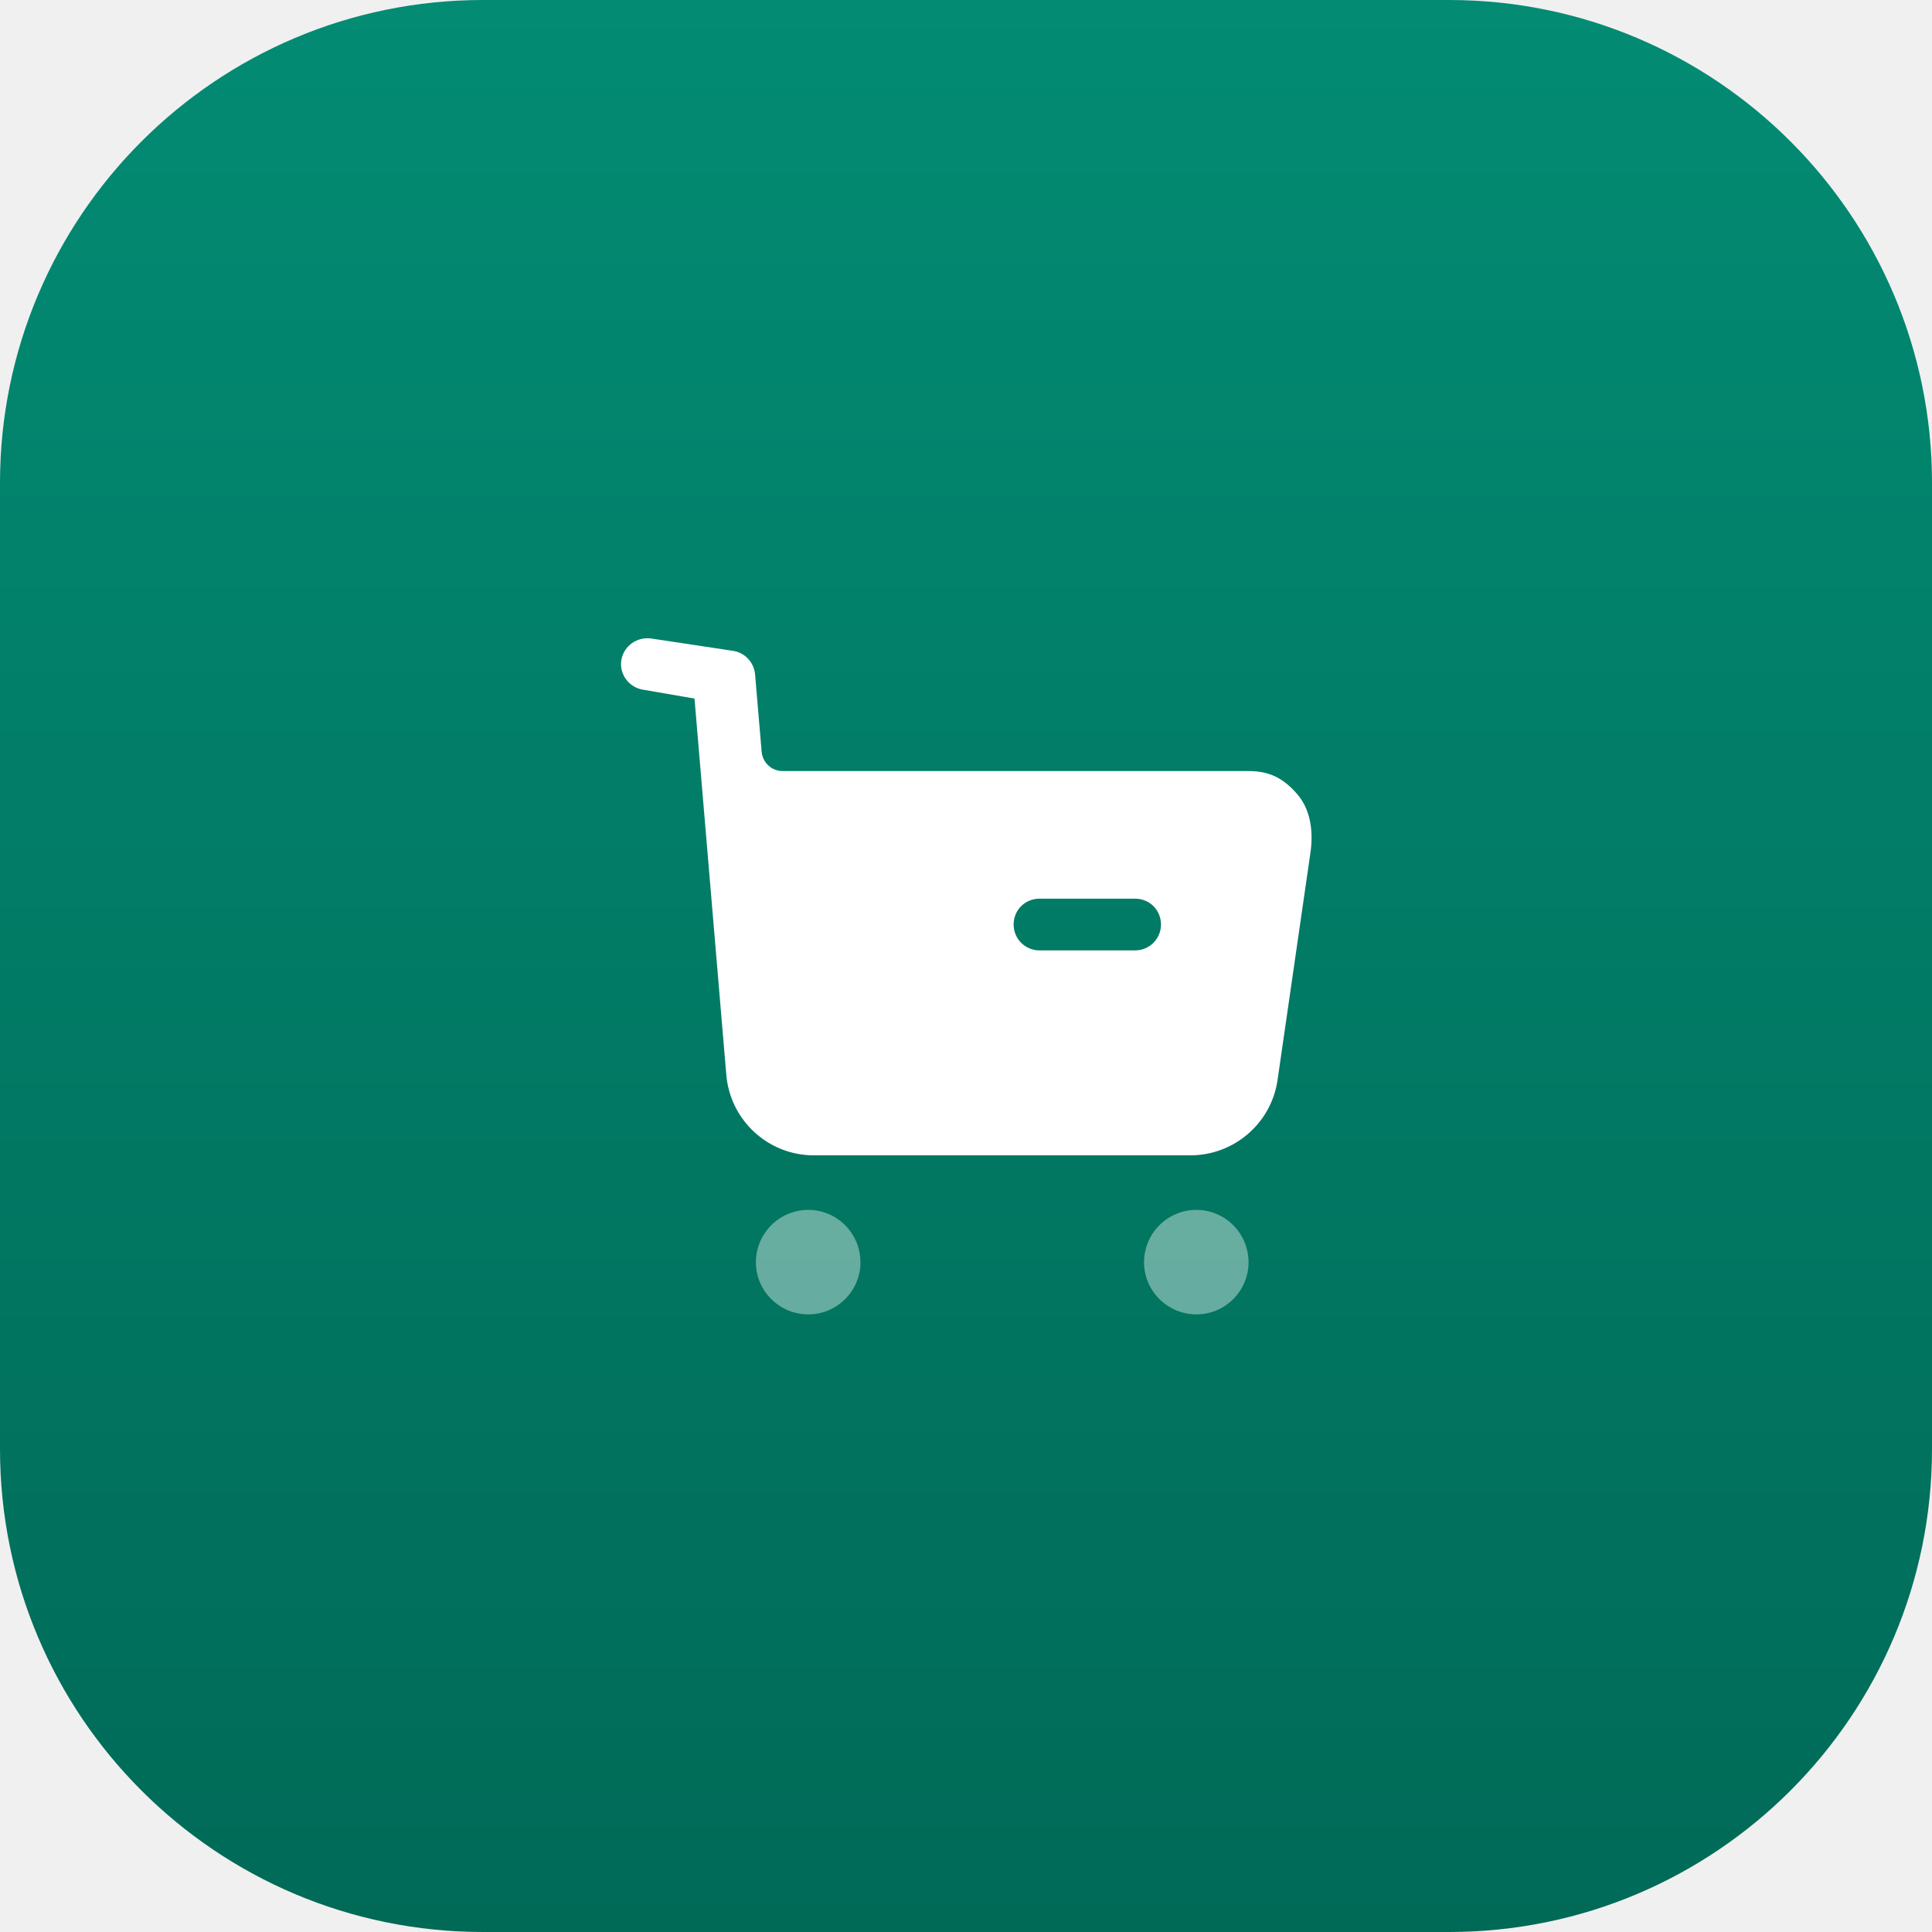
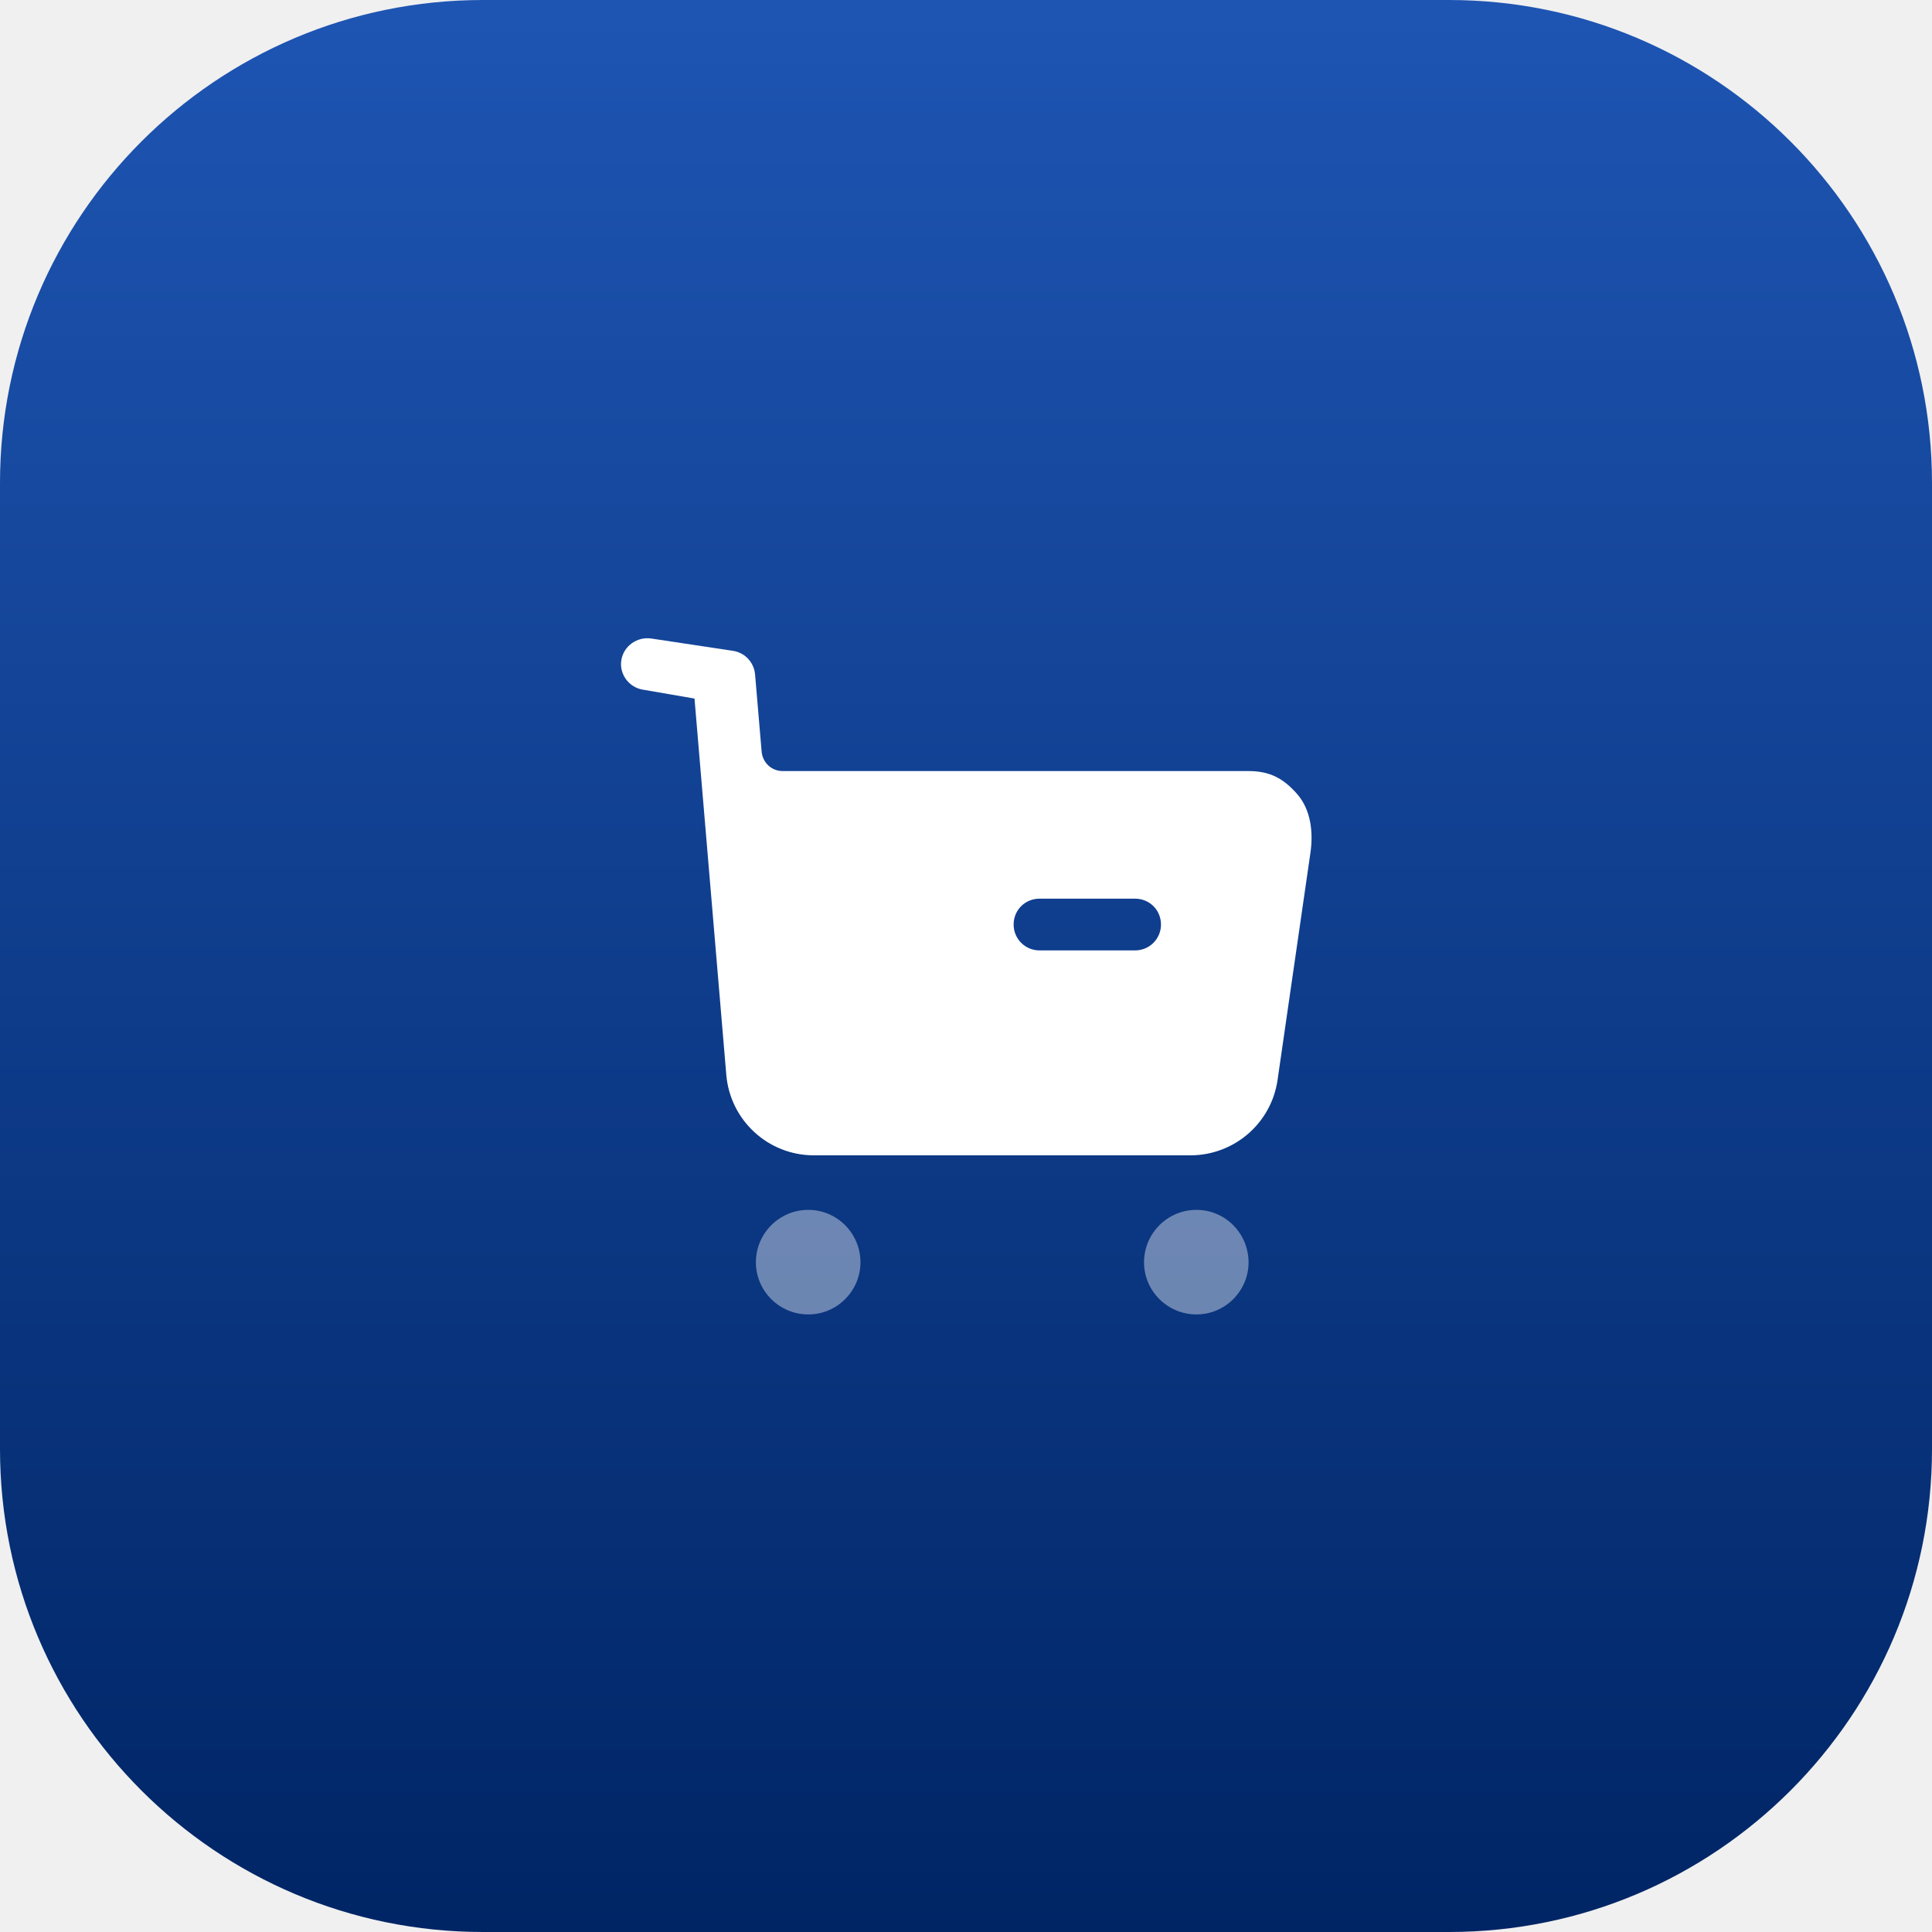
<svg xmlns="http://www.w3.org/2000/svg" width="40" height="40" viewBox="0 0 40 40" fill="none">
  <rect width="40" height="40" rx="10" fill="url(#paint0_linear_503_394)" />
-   <path opacity="0.4" fill-rule="evenodd" clip-rule="evenodd" d="M15.65 26.135C15.65 25.535 16.136 25.049 16.736 25.049C17.329 25.049 17.815 25.535 17.815 26.135C17.815 26.727 17.329 27.213 16.736 27.213C16.136 27.213 15.65 26.727 15.65 26.135ZM23.686 26.135C23.686 25.535 24.172 25.049 24.772 25.049C25.365 25.049 25.85 25.535 25.85 26.135C25.85 26.727 25.365 27.213 24.772 27.213C24.172 27.213 23.686 26.727 23.686 26.135Z" fill="white" />
-   <path fill-rule="evenodd" clip-rule="evenodd" d="M25.851 15.964C26.287 15.964 26.572 16.114 26.858 16.442C27.144 16.771 27.194 17.242 27.129 17.67L26.451 22.356C26.322 23.256 25.551 23.92 24.644 23.92H16.851C15.901 23.92 15.115 23.192 15.037 22.249L14.379 14.463L13.301 14.277C13.015 14.227 12.815 13.949 12.865 13.663C12.915 13.37 13.194 13.177 13.486 13.22L15.19 13.477C15.433 13.521 15.611 13.72 15.633 13.963L15.769 15.563C15.79 15.792 15.976 15.964 16.204 15.964H25.851ZM21.522 19.677H23.501C23.801 19.677 24.037 19.434 24.037 19.142C24.037 18.841 23.801 18.606 23.501 18.606H21.522C21.222 18.606 20.986 18.841 20.986 19.142C20.986 19.434 21.222 19.677 21.522 19.677Z" fill="white" />
+   <path opacity="0.4" fill-rule="evenodd" clip-rule="evenodd" d="M15.65 26.135C15.65 25.535 16.136 25.049 16.736 25.049C17.329 25.049 17.815 25.535 17.815 26.135C17.815 26.728 17.329 27.214 16.736 27.214C16.136 27.214 15.65 26.728 15.65 26.135ZM23.686 26.135C23.686 25.535 24.172 25.049 24.772 25.049C25.365 25.049 25.85 25.535 25.85 26.135C25.85 26.728 25.365 27.214 24.772 27.214C24.172 27.214 23.686 26.728 23.686 26.135Z" fill="white" />
+   <path fill-rule="evenodd" clip-rule="evenodd" d="M25.851 15.964C26.287 15.964 26.572 16.114 26.858 16.442C27.144 16.771 27.194 17.242 27.129 17.67L26.451 22.356C26.322 23.257 25.551 23.92 24.644 23.92H16.851C15.901 23.92 15.115 23.192 15.037 22.25L14.379 14.463L13.301 14.277C13.015 14.227 12.815 13.949 12.865 13.663C12.915 13.37 13.194 13.177 13.486 13.22L15.19 13.477C15.433 13.521 15.611 13.72 15.633 13.963L15.769 15.563C15.79 15.792 15.976 15.964 16.204 15.964H25.851ZM21.522 19.677H23.501C23.801 19.677 24.037 19.435 24.037 19.142C24.037 18.842 23.801 18.606 23.501 18.606H21.522C21.222 18.606 20.986 18.842 20.986 19.142C20.986 19.435 21.222 19.677 21.522 19.677Z" fill="white" />
  <defs>
    <linearGradient id="paint0_linear_503_394" x1="20" y1="0" x2="20" y2="40" gradientUnits="userSpaceOnUse">
-       <stop stop-color="#038B73" />
-       <stop offset="1" stop-color="#006A57" />
+       <stop stop-color="#1E55B3" />
+       <stop offset="1" stop-color="#002565" />
    </linearGradient>
  </defs>
</svg>
